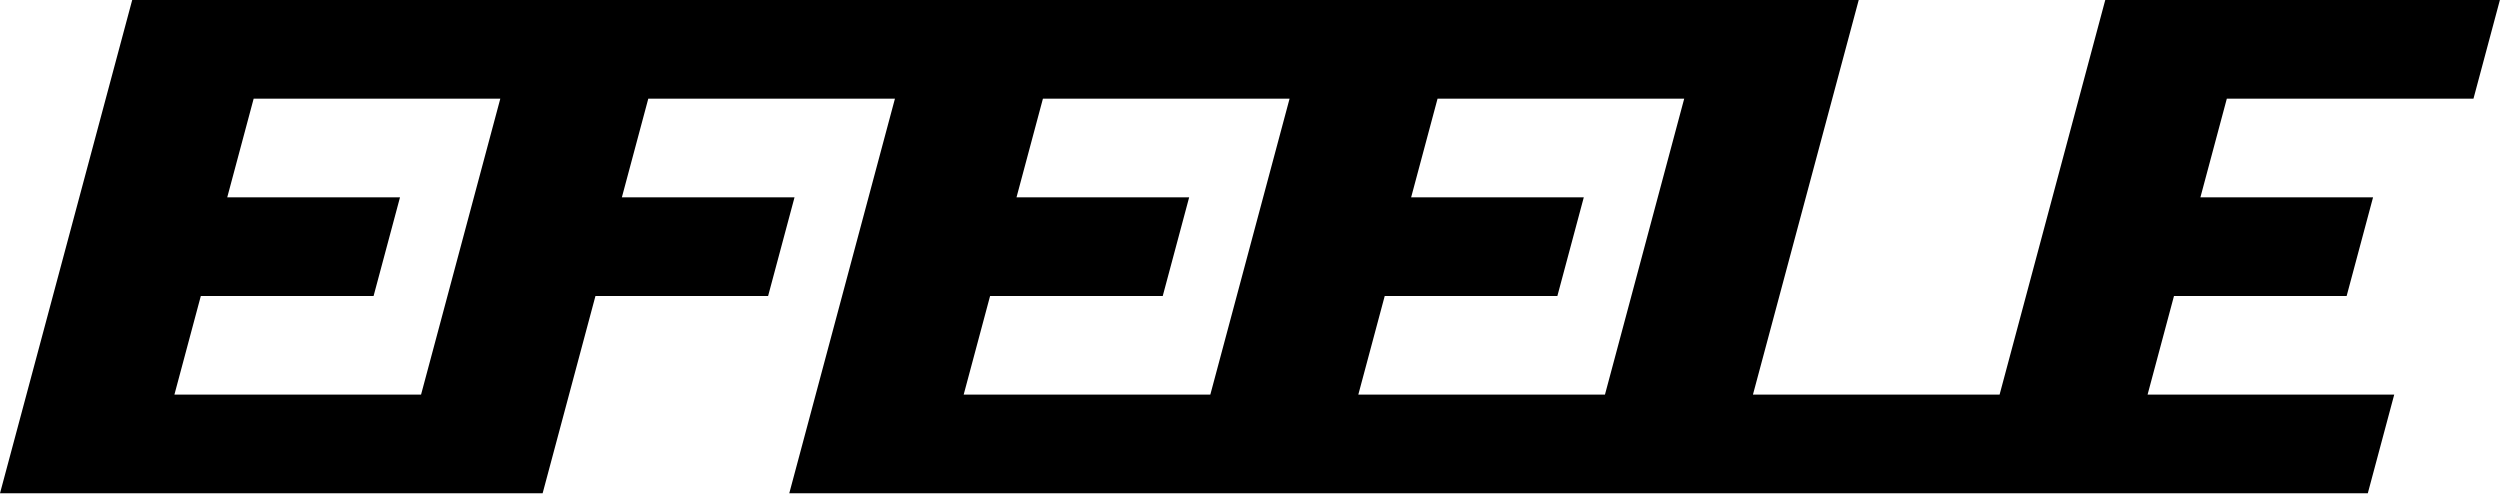
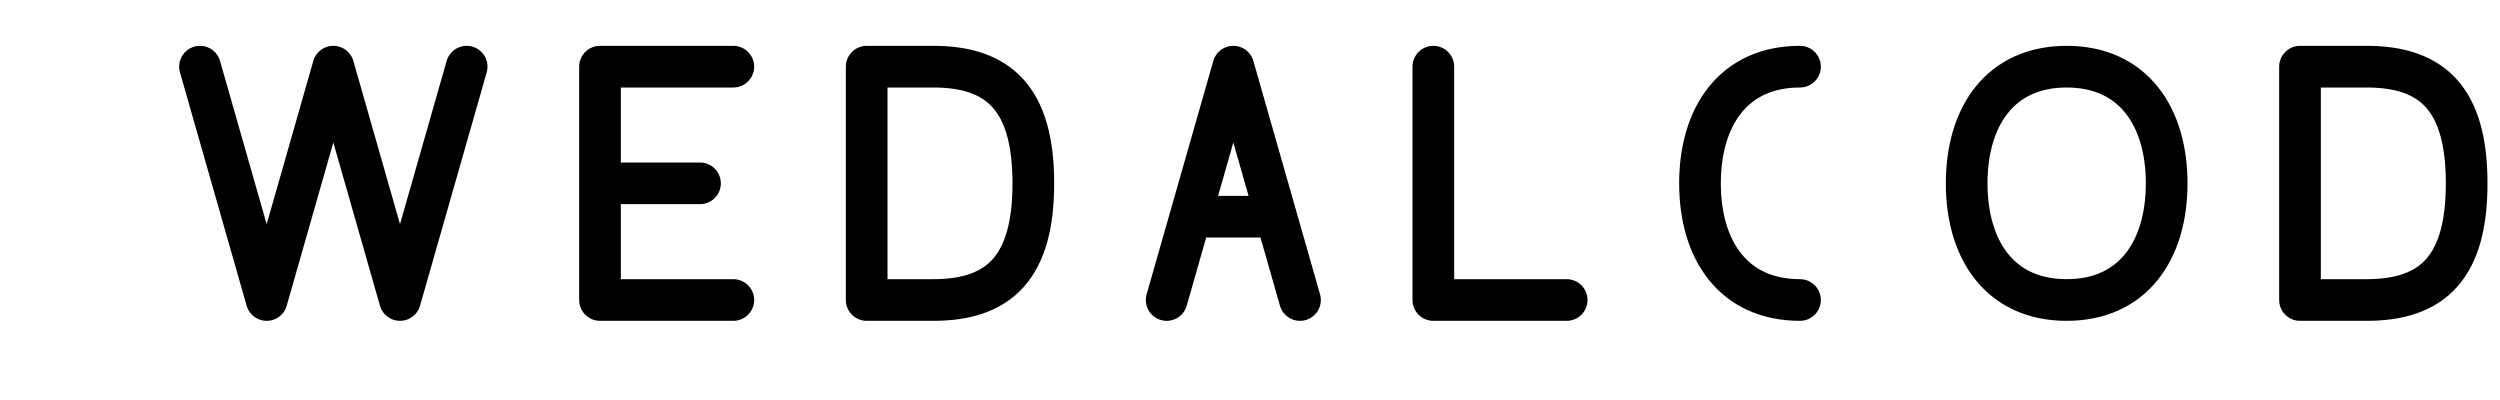
- <svg xmlns="http://www.w3.org/2000/svg" id="Capa_2" data-name="Capa 2" viewBox="0 0 228.06 45">
-   <g id="Capa_1-2" data-name="Capa 1">
-     <path d="M225.64,9l2.41-9h-36l-2.41,9h0l-7.23,27h-22.5L169.56,0H12.06L0,45h49.5l4.82-18h15.75l2.41-9h-15.75l2.41-9h22.5l-7.23,27h0l-2.41,9h144l2.41-9h-22.5l2.41-9h15.75l2.41-9h-15.75l2.41-9h22.5ZM43.23,18l-2.41,9h0l-2.41,9H15.91l2.41-9h15.76l2.41-9h-15.76l2.41-9h22.5l-2.41,9h0ZM110.41,36h-22.5l2.41-9h15.75l2.41-9h-15.75l2.41-9h22.5l-7.23,27h0ZM146.41,36h-22.5l2.41-9h15.75l2.41-9h-15.75l2.41-9h22.5l-7.23,27h0Z" />
-   </g>
+ <svg xmlns="http://www.w3.org/2000/svg" viewBox="0 0 150 24" fill="currentColor">
+   <path d="M12 4 L16 18 L20 4 L24 18 L28 4 M36 4 L44 4 M36 11 L42 11 M36 18 L44 18 M36 4 L36 18 M52 4 L56 4 C60 4 62 6 62 11 L62 11 C62 16 60 18 56 18 L52 18 M52 4 L52 18 M70 18 L74 4 L78 18 M72 13 L76 13 M86 4 L86 18 L94 18 M102 11 L102 11 C102 7 104 4 108 4 L108 4 M102 11 L102 11 C102 15 104 18 108 18 L108 18 M118 11 L118 11 C118 7 120 4 124 4 L124 4 C128 4 130 7 130 11 L130 11 C130 15 128 18 124 18 L124 18 C120 18 118 15 118 11 M138 4 L142 4 C146 4 148 6 148 11 L148 11 C148 16 146 18 142 18 L138 18 M138 4 L138 18 M156 4 L164 4 M156 11 L162 11 M156 18 L164 18 M156 4 L156 18" stroke="currentColor" stroke-width="2.5" fill="none" stroke-linecap="round" stroke-linejoin="round" />
</svg>
